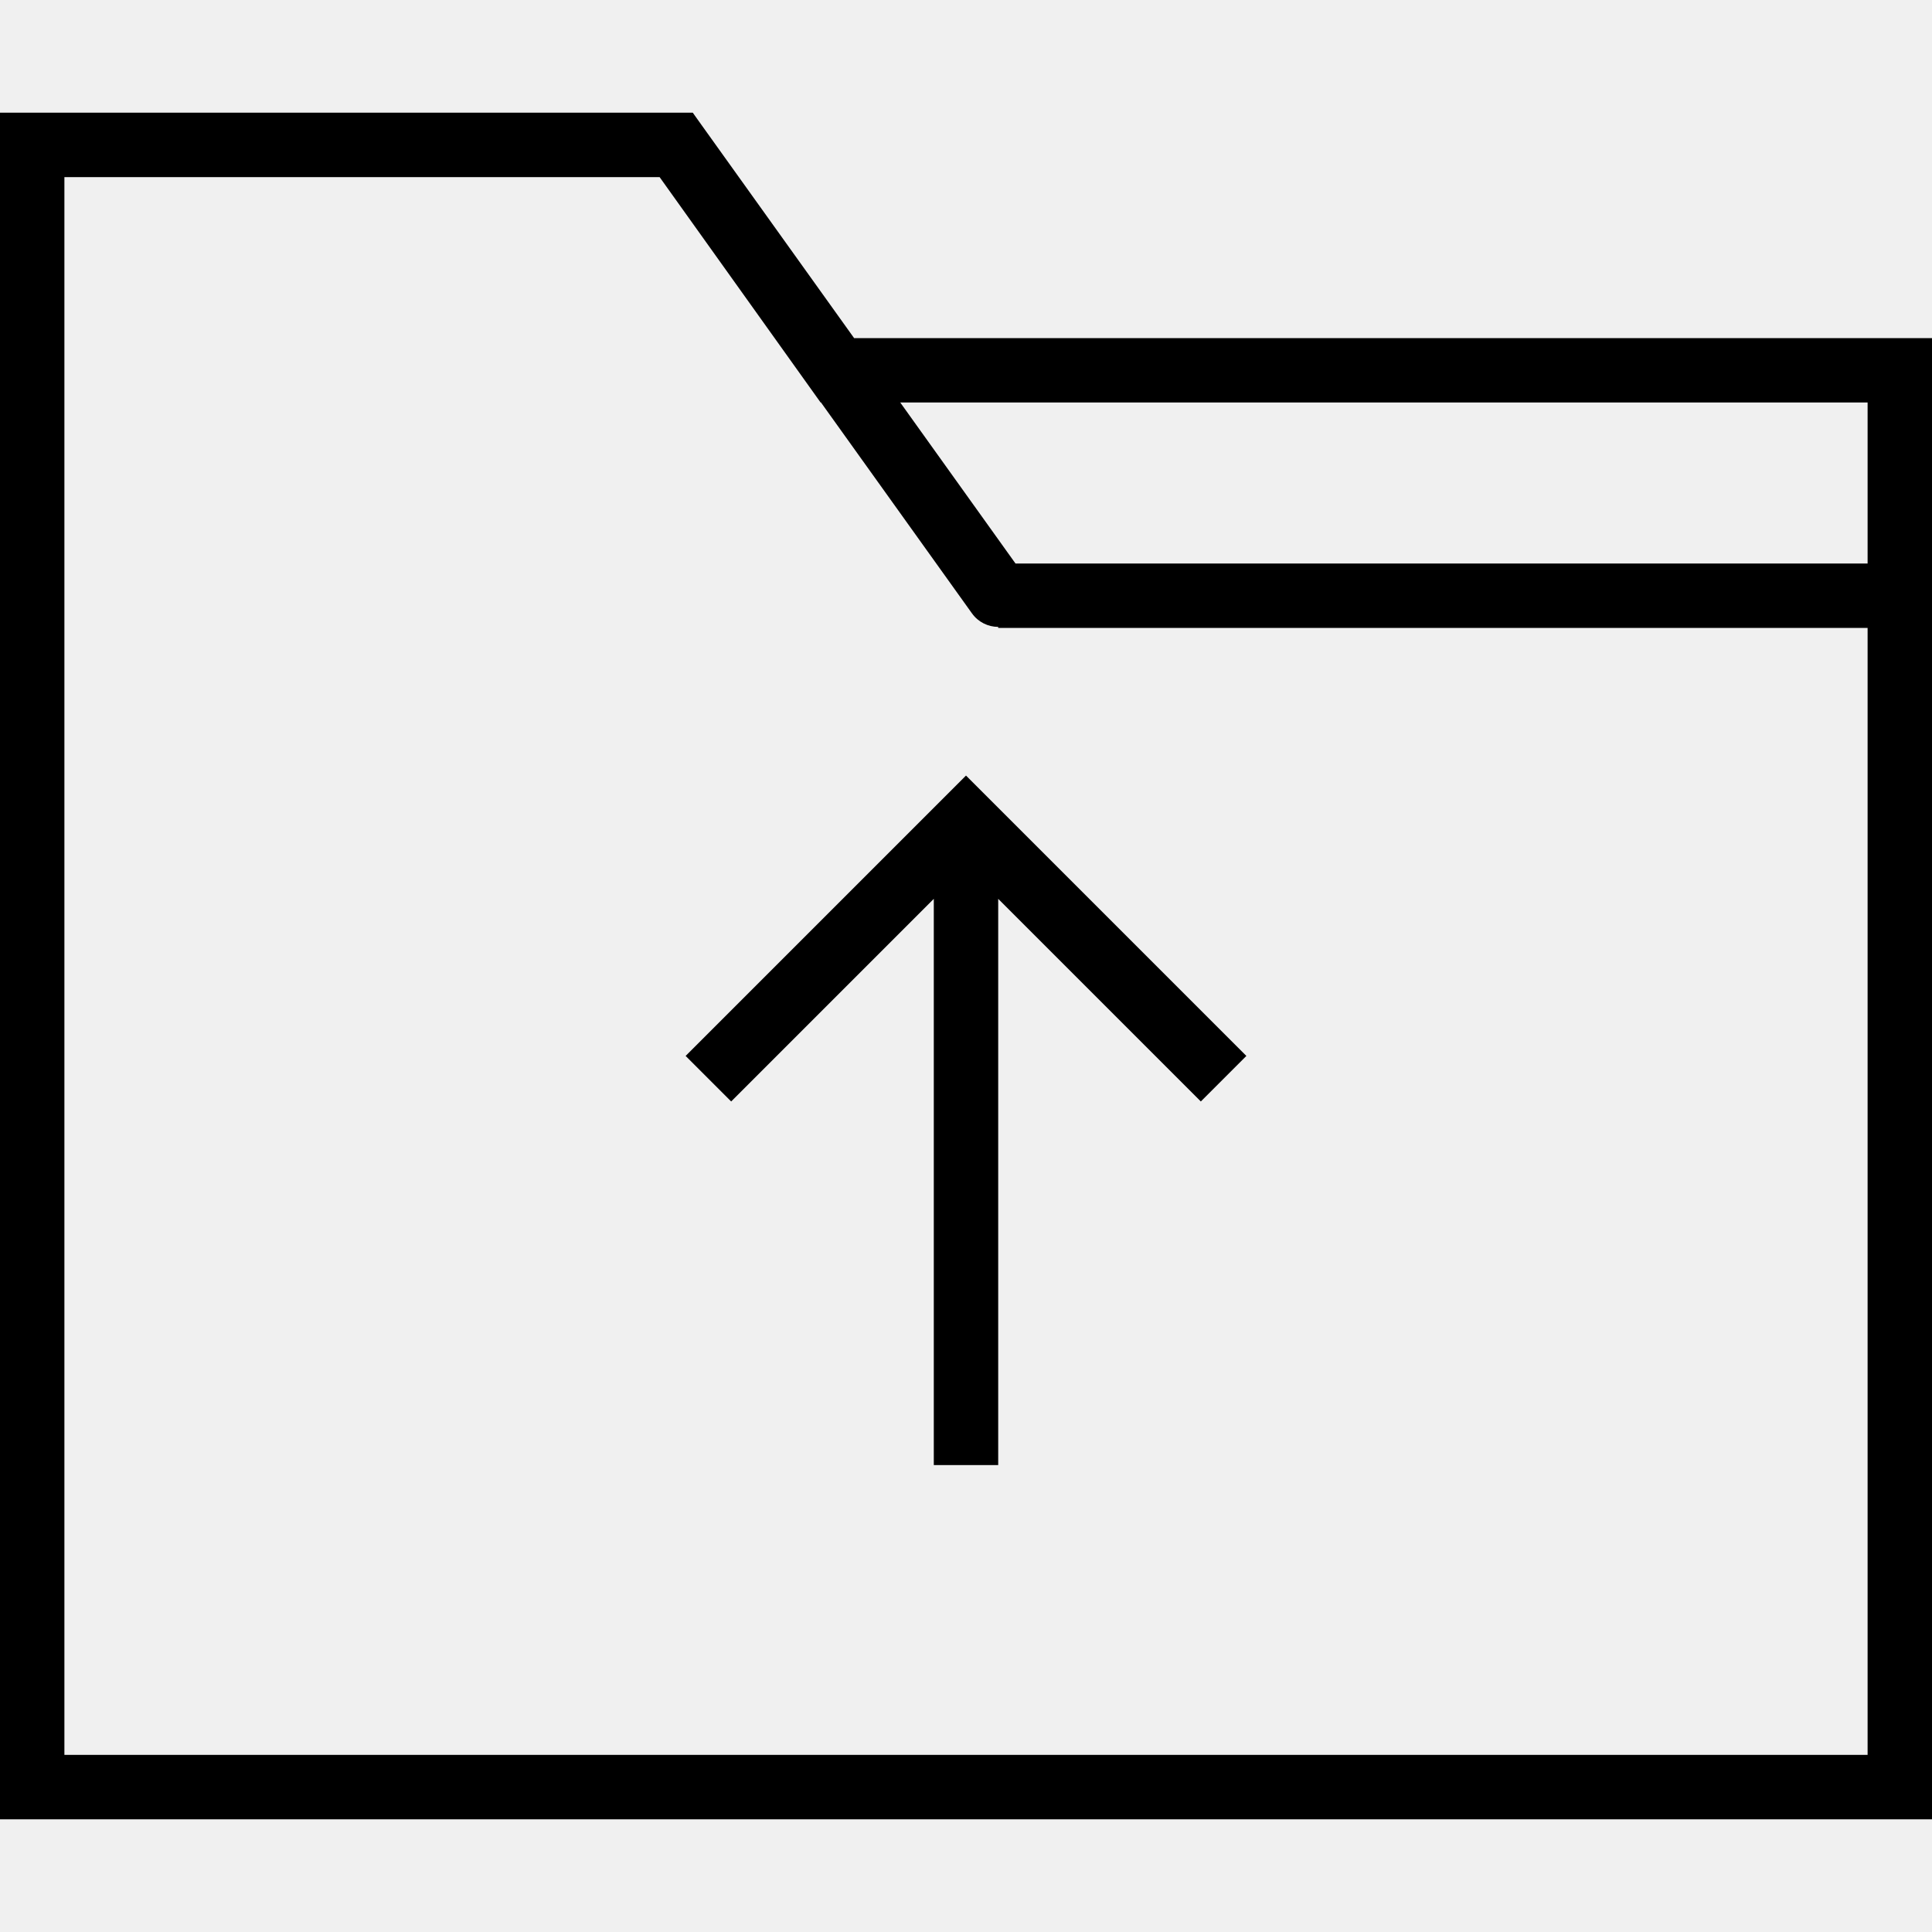
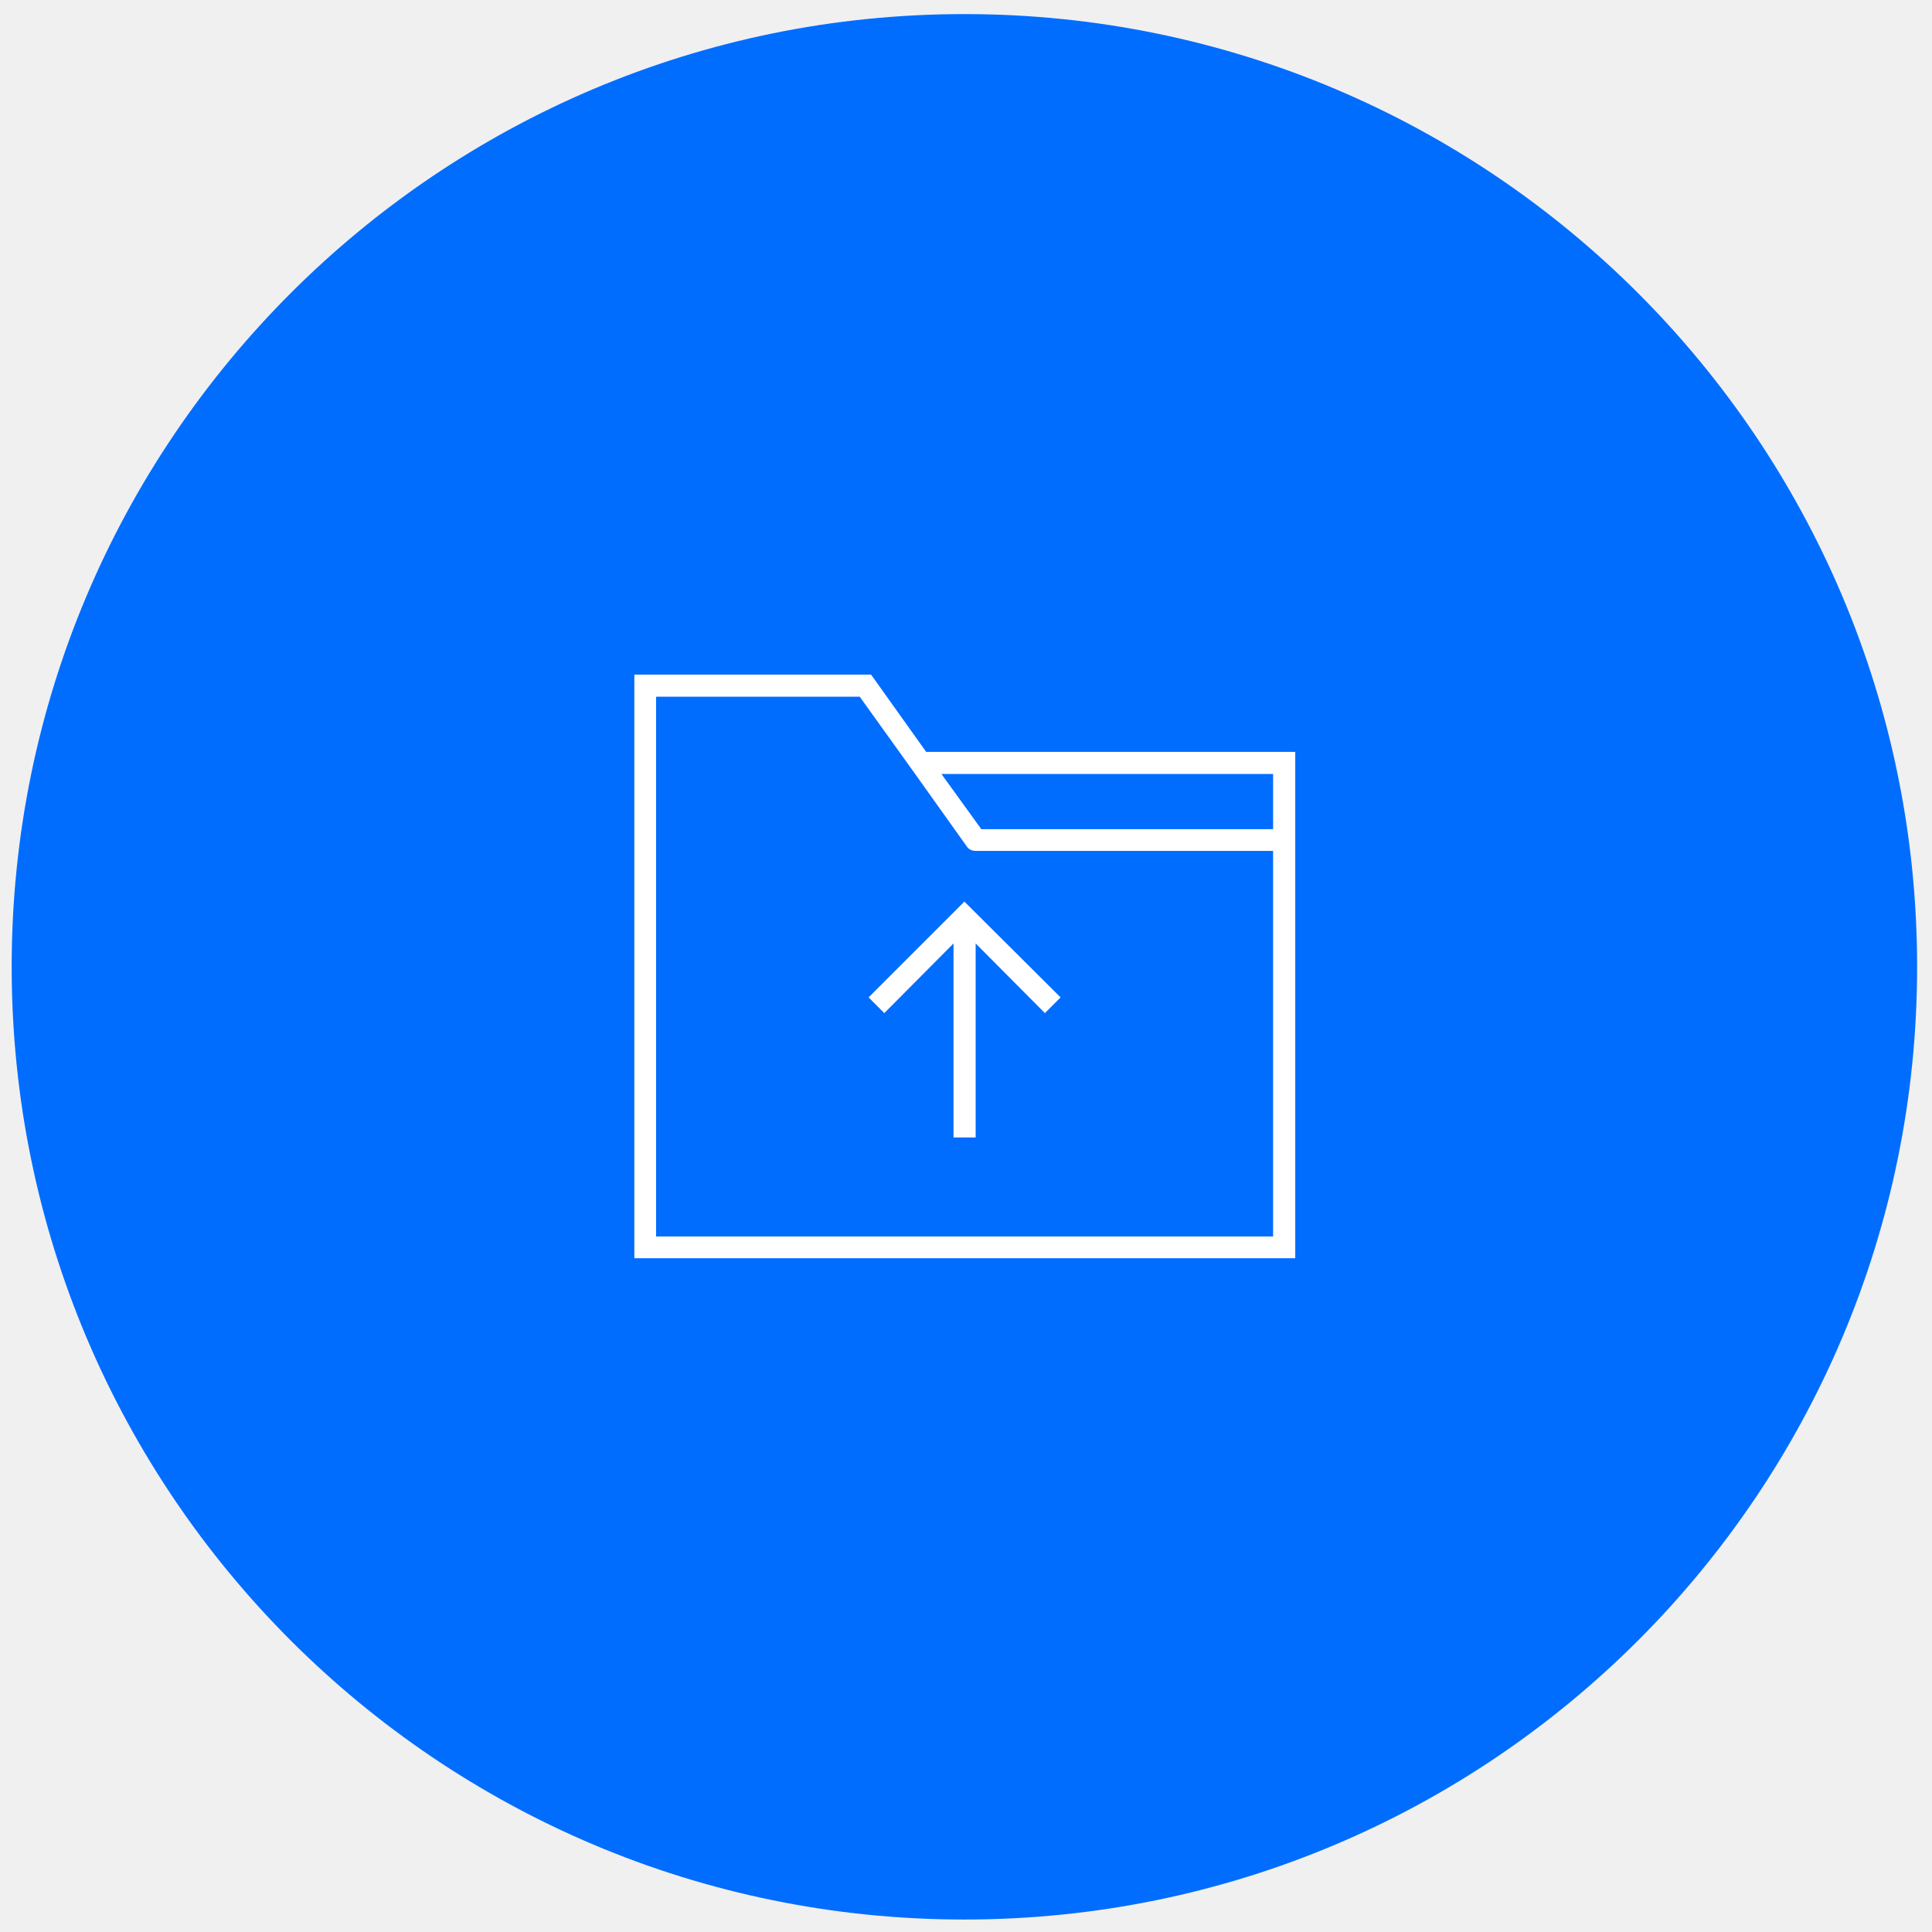
- <svg xmlns="http://www.w3.org/2000/svg" version="1.1" id="Capa_1" x="0px" y="0px" viewBox="0 0 60 60" style="enable-background:new 0 0 60 60;" xml:space="preserve">
+ <svg xmlns="http://www.w3.org/2000/svg" version="1.1" id="Capa_1" x="0px" y="0px" viewBox="0 0 480 480" style="enable-background:new 0 0 480 480;" xml:space="preserve">
+   <style type="text/css">
+ 	.st0{fill:#006DFF;}
+ 	.st1{fill:#FFFFFF;}
+ </style>
+   <circle class="st0" cx="239.6" cy="240.2" r="236.7" />
  <g>
-     <path d="M26.525,10.5l-4.712-6.582l-0.001-0.001L21.515,3.5H0v53h60v-46H26.525z M58,12.5v5H31.537l-3.579-5H58z M2,54.5v-49   h18.485l5,7h0.012l4.69,6.551c0.195,0.272,0.502,0.417,0.813,0.418V19.5h27v35H2z" />
-     <polygon points="21.293,32.793 22.707,34.207 29,27.914 29,45.5 31,45.5 31,27.914 37.293,34.207 38.707,32.793 30,24.086  " />
+     <g>
+       <g>
+         <path class="st1" d="M670.7,298.4c8.2-7.4,13.4-18.1,13.4-30c0-22.4-18.2-40.7-40.7-40.7s-40.7,18.2-40.7,40.7     c0,11.9,5.2,22.6,13.4,30c-24.1,4.6-42.4,25.9-42.4,51.3v23.2c0,3.2,2.6,5.8,5.8,5.8h127.8c3.2,0,5.8-2.6,5.8-5.8v-23.2     C713.1,324.3,694.8,303,670.7,298.4z M614.3,268.4c0-16,13-29,29-29s29,13,29,29s-13,29-29,29S614.3,284.4,614.3,268.4z      M701.5,367.1H585.3v-17.4c0-22.4,18.2-40.7,40.7-40.7h34.9c22.4,0,40.7,18.2,40.7,40.7v17.4H701.5z" />
+       </g>
+     </g>
+     <g>
+       <g>
+         <path class="st1" d="M566.1,495.9c8.1-7.4,13.4-18.2,13.4-30c0-22.4-18.2-40.7-40.7-40.7s-40.7,18.2-40.7,40.7     c0,11.9,5.2,22.6,13.4,30c-24.1,4.6-42.4,25.9-42.4,51.3v23.2c0,3.2,2.6,5.8,5.8,5.8h127.8c3.2,0,5.8-2.6,5.8-5.8v-23.2     C608.5,521.8,590.2,500.5,566.1,495.9z M509.7,465.9c0-16,13-29,29-29s29,13,29,29s-13,29-29,29S509.7,481.9,509.7,465.9z      M596.9,564.7H480.7v-17.4c0-22.4,18.2-40.7,40.7-40.7h34.9c22.4,0,40.7,18.2,40.7,40.7v17.4H596.9z" />
+       </g>
+     </g>
+     <g>
+       <g>
+         <path class="st1" d="M775.2,495.9c8.1-7.4,13.4-18.2,13.4-30c0-22.4-18.2-40.7-40.7-40.7c-22.4,0-40.7,18.2-40.7,40.7     c0,11.9,5.2,22.6,13.4,30c-24.1,4.6-42.4,25.9-42.4,51.3v23.2c0,3.2,2.6,5.8,5.8,5.8h127.8c3.2,0,5.8-2.6,5.8-5.8v-23.2     C817.7,521.8,799.4,500.5,775.2,495.9z M718.9,465.9c0-16,13-29,29-29s29,13,29,29s-13,29-29,29S718.9,481.9,718.9,465.9z      M806,564.7H689.8v-17.4c0-22.4,18.2-40.7,40.7-40.7h34.9c22.4,0,40.7,18.2,40.7,40.7v17.4H806z" />
+       </g>
+     </g>
+     <g>
+       <g>
+         <path class="st1" d="M504.1,413.4l-11.6,0.4c0.1,4,0.5,8.1,0.9,12.1l11.5-1.4C504.5,420.9,504.2,417.1,504.1,413.4z" />
+       </g>
+     </g>
+     <g>
+       <g>
+         <path class="st1" d="M493.4,389.8c-0.4,4-0.8,8-0.9,12.1l11.6,0.4c0.1-3.7,0.4-7.5,0.9-11.1L493.4,389.8z" />
+       </g>
+     </g>
+     <g>
+       <g>
+         <path class="st1" d="M551.8,287.6c-3.2,2.4-6.3,5-9.3,7.7l7.8,8.6c2.8-2.5,5.7-4.9,8.6-7.1L551.8,287.6z" />
+       </g>
+     </g>
+     <g>
+       <g>
+         <path class="st1" d="M506.6,343.5c-1.7,3.6-3.3,7.4-4.7,11.1l10.9,4.1c1.3-3.5,2.8-6.9,4.4-10.2L506.6,343.5z" />
+       </g>
+     </g>
+     <g>
+       <g>
+         <path class="st1" d="M498.1,366.1c-1.1,3.8-2,7.8-2.8,11.8l11.4,2.3c0.7-3.6,1.6-7.3,2.6-10.8L498.1,366.1z" />
+       </g>
+     </g>
+     <g>
+       <g>
+         <path class="st1" d="M533.8,303.8c-2.8,2.9-5.4,6-8,9.1l9,7.3c2.3-2.8,4.8-5.7,7.3-8.4L533.8,303.8z" />
+       </g>
+     </g>
+     <g>
+       <g>
+         <path class="st1" d="M572.1,274.6c-3.5,1.9-7,3.9-10.5,6.1l6.3,9.8c3.1-2,6.4-3.9,9.6-5.7L572.1,274.6z" />
+       </g>
+     </g>
+     <g>
+       <g>
+         <path class="st1" d="M518.7,322.5c-2.3,3.3-4.4,6.8-6.4,10.2l10.1,5.8c1.8-3.2,3.8-6.4,6-9.4L518.7,322.5z" />
+       </g>
+     </g>
+     <g>
+       <g>
+         <path class="st1" d="M615.8,544.6l-2.3,11.4c3.9,0.8,7.9,1.5,11.9,1.9l1.4-11.5C623.2,545.9,619.5,545.3,615.8,544.6z" />
+       </g>
+     </g>
+     <g>
+       <g>
+         <path class="st1" d="M671.2,544.5c-3.6,0.7-7.3,1.3-11,1.8l1.4,11.5c4-0.5,8-1.2,11.9-2L671.2,544.5z" />
+       </g>
+     </g>
+     <g>
+       <g>
+         <path class="st1" d="M649.1,547.1c-3.7,0.1-7.5,0.1-11.2,0l-0.4,11.6c2,0.1,3.9,0.1,5.9,0.1c2.1,0,4.1-0.1,6.2-0.1L649.1,547.1z" />
+       </g>
+     </g>
+     <g>
+       <g>
+         <path class="st1" d="M744.2,295.4l-7.8,8.6c2.8,2.5,5.4,5.1,8,7.8l8.4-8C750.2,300.9,747.3,298.1,744.2,295.4z" />
+       </g>
+     </g>
+     <g>
+       <g>
+         <path class="st1" d="M760.9,312.9l-9,7.3c2.3,2.8,4.6,5.9,6.7,8.9l9.6-6.5C765.8,319.3,763.4,316,760.9,312.9z" />
+       </g>
+     </g>
+     <g>
+       <g>
+         <path class="st1" d="M794.3,401.8l-11.6,0.4c0.1,1.8,0.1,3.7,0.1,5.5c0,1.9,0,3.8-0.1,5.7l11.6,0.4c0.1-2,0.1-4.1,0.1-6.1     C794.4,405.8,794.3,403.8,794.3,401.8z" />
+       </g>
+     </g>
+     <g>
+       <g>
+         <path class="st1" d="M774.5,332.8l-10.1,5.8c1.8,3.2,3.6,6.5,5.2,9.9l10.5-4.9C778.4,339.9,776.6,336.3,774.5,332.8z" />
+       </g>
+     </g>
+     <g>
+       <g>
+         <path class="st1" d="M784.8,354.6l-10.9,4.1c1.3,3.5,2.5,7,3.5,10.6l11.2-3.2C787.5,362.3,786.2,358.4,784.8,354.6z" />
+       </g>
+     </g>
+     <g>
+       <g>
+         <path class="st1" d="M791.4,377.9l-11.4,2.3c0.7,3.6,1.3,7.3,1.7,11l11.5-1.4C792.9,385.8,792.2,381.8,791.4,377.9z" />
+       </g>
+     </g>
+     <g>
+       <g>
+         <path class="st1" d="M725.1,280.7l-6.3,9.8c3.1,2,6.2,4.1,9.2,6.4l7-9.2C731.7,285.2,728.5,282.9,725.1,280.7z" />
+       </g>
+     </g>
+     <g>
+       <g>
+         <path class="st1" d="M703.8,269.3l-4.6,10.7c3.4,1.5,6.8,3.1,10,4.9l5.5-10.2C711.1,272.7,707.5,270.9,703.8,269.3z" />
+       </g>
+     </g>
+   </g>
+   <g>
+     <path class="st1" d="M230.1,186.8l-12.9-18.1l0,0l-0.8-1.1h-58.8v145h164.2V186.8H230.1z M316.3,192.3V206h-72.5l-9.9-13.7H316.3z    M163,307.2V173.1h50.6l13.7,19.1l0,0l12.9,18.1c0.5,0.8,1.4,1.1,2.2,1.1l0,0h73.9v95.8H163z" />
+     <polygon class="st1" points="215.8,247.8 219.7,251.7 236.9,234.4 236.9,282.6 242.4,282.6 242.4,234.4 259.6,251.7 263.5,247.8    239.6,224  " />
  </g>
</svg>
